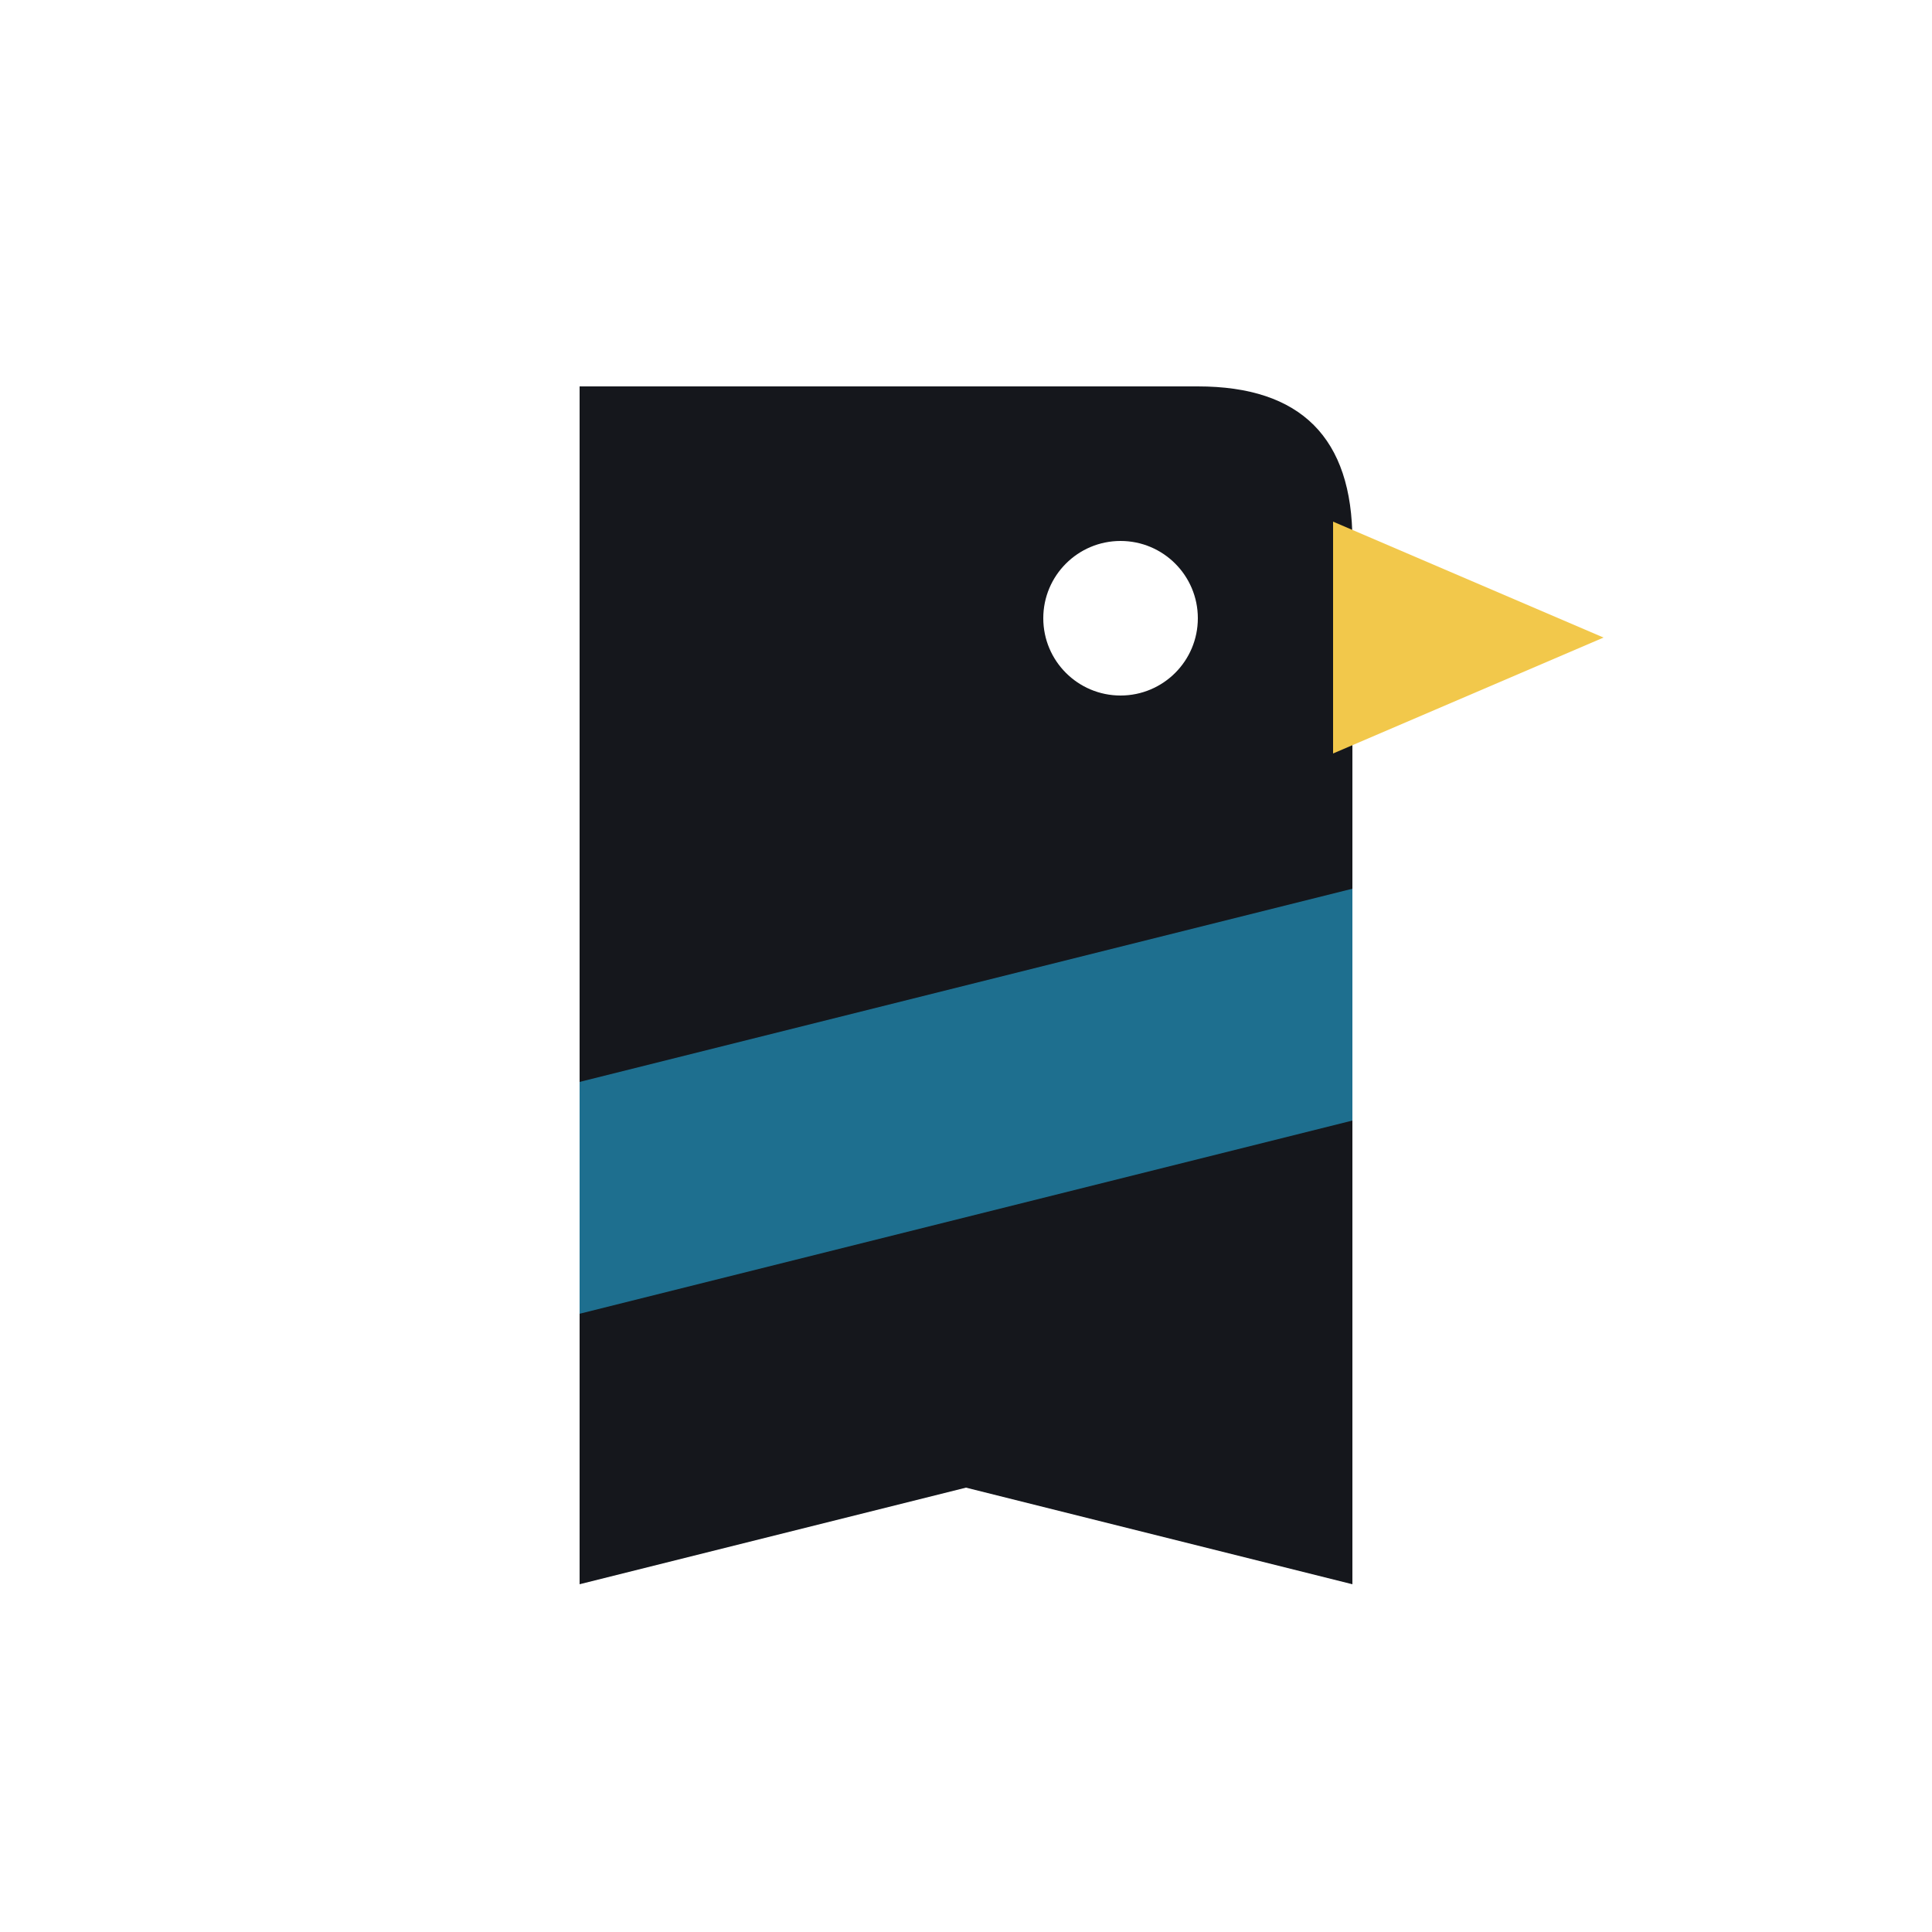
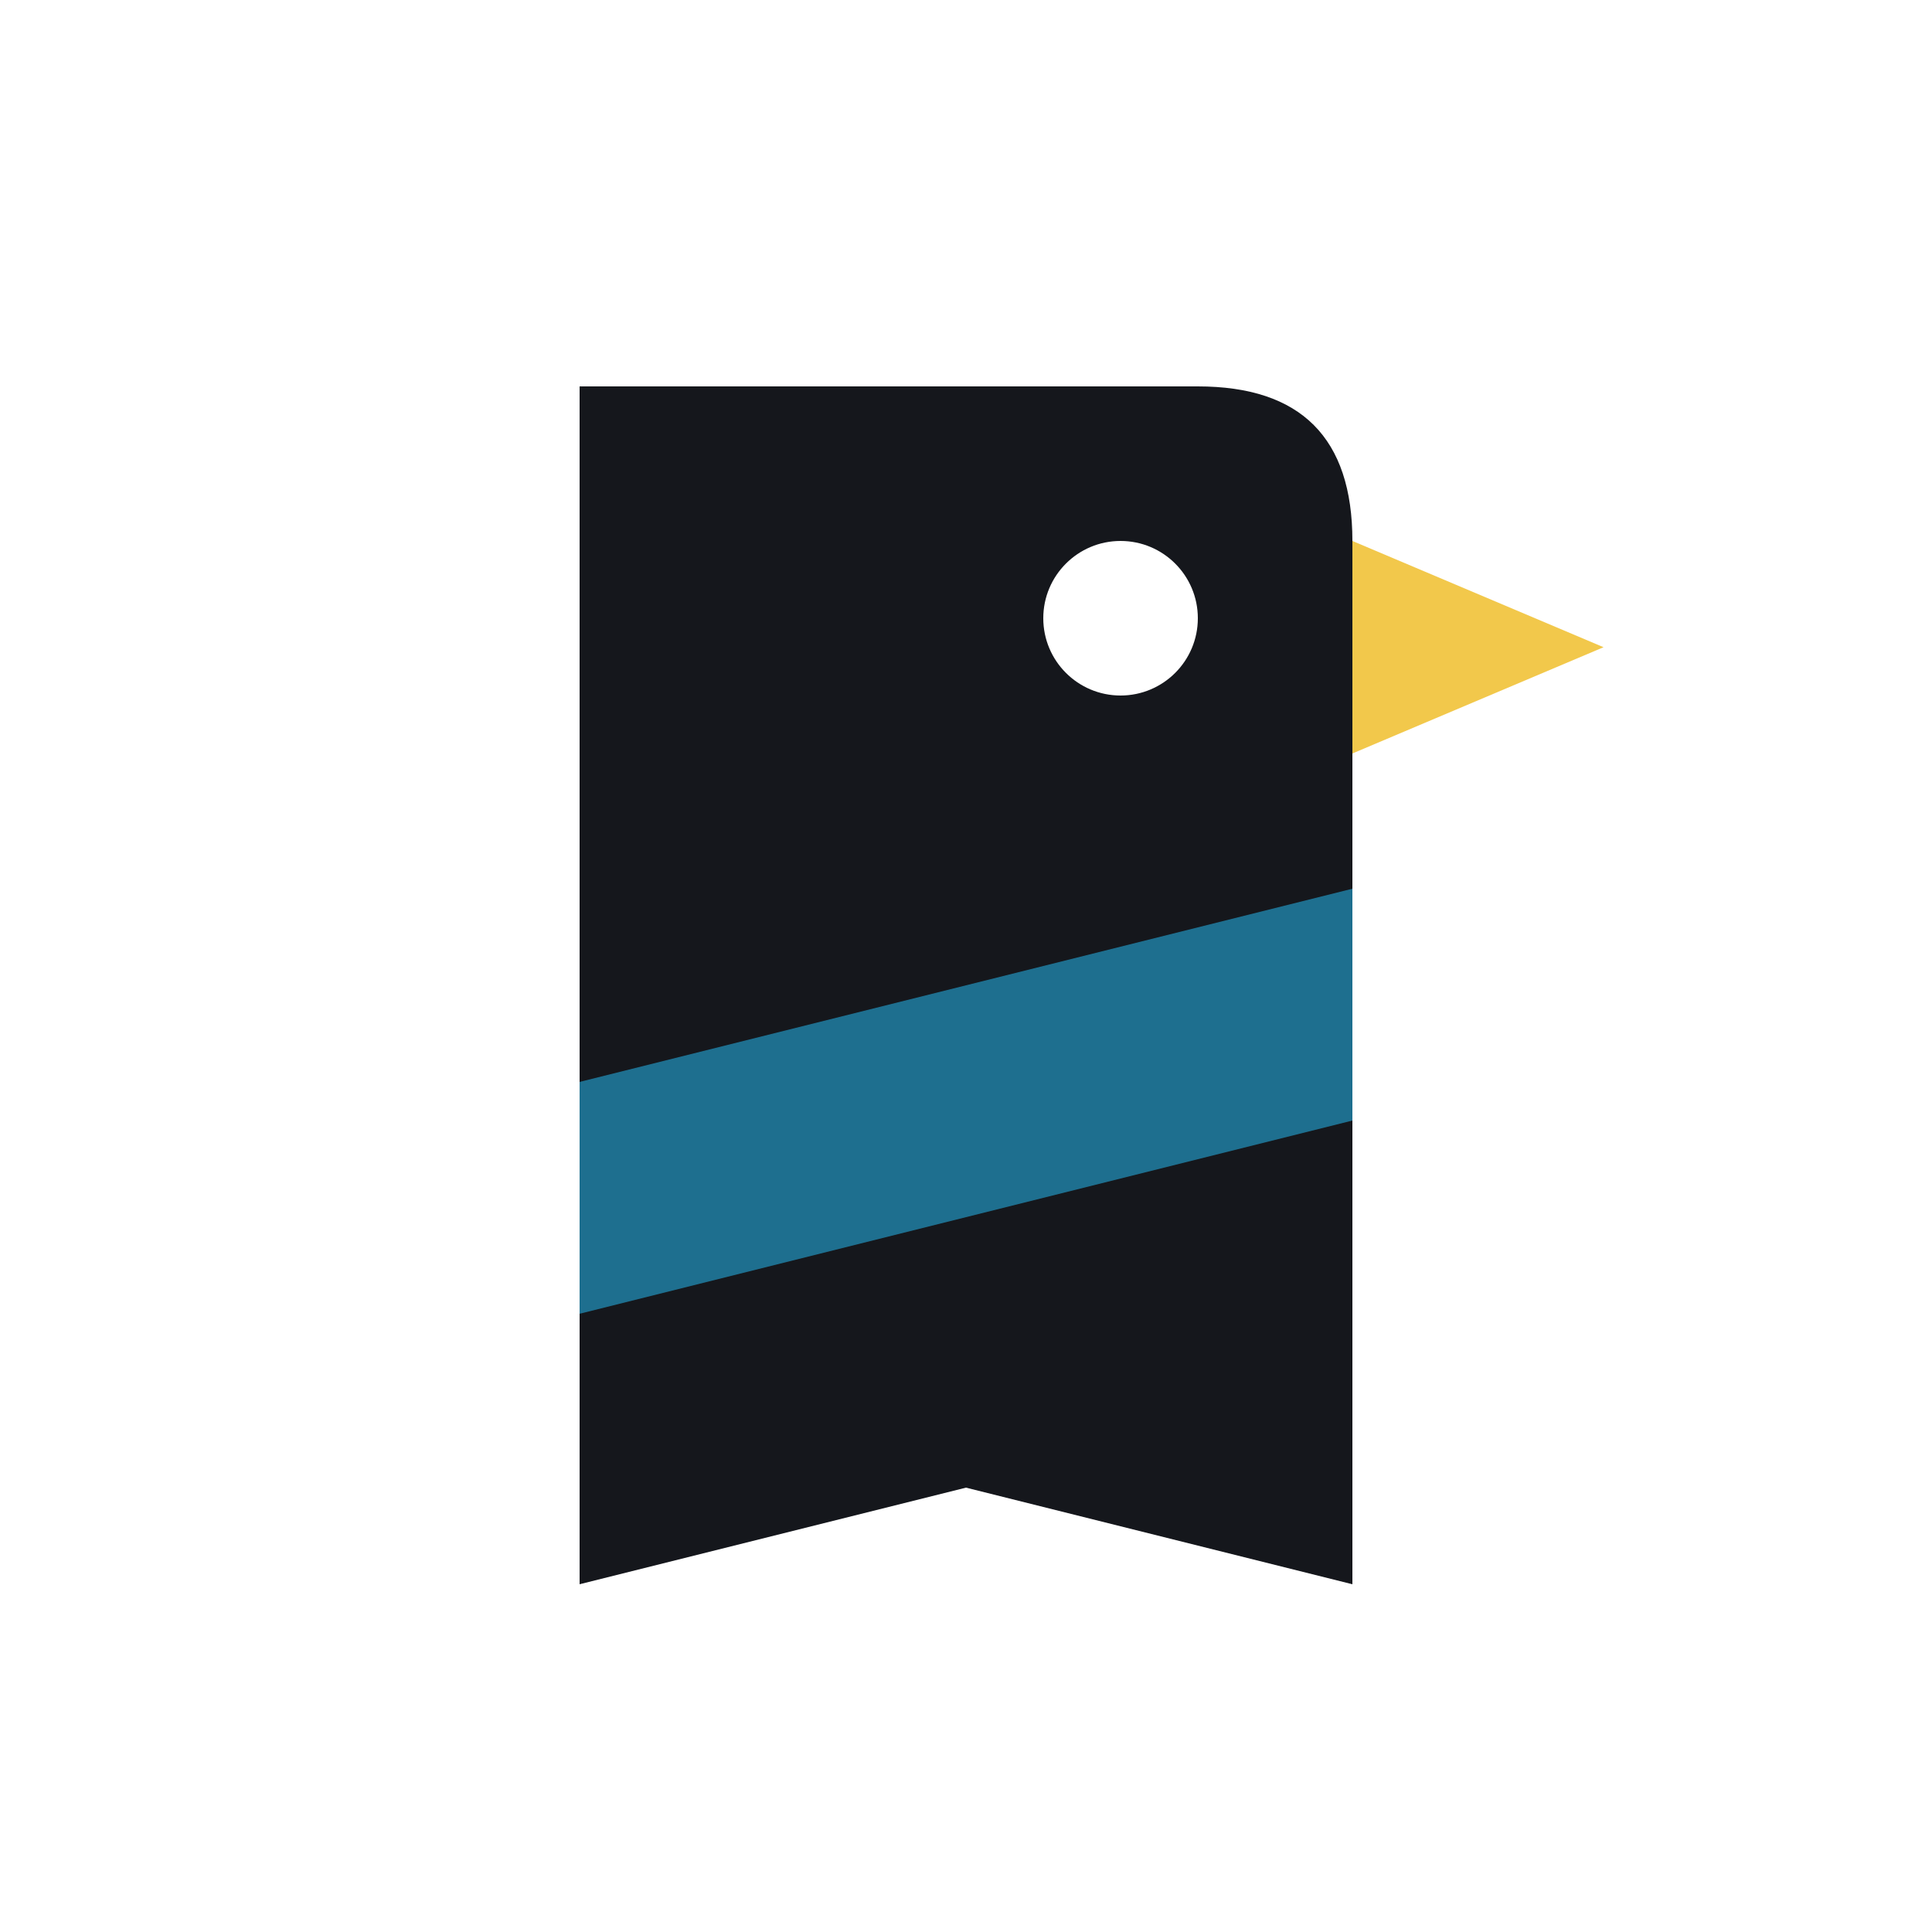
<svg xmlns="http://www.w3.org/2000/svg" viewBox="0 0 100 100">
  <rect width="100" height="100" fill="#ffffff" />
+   <polygon points="66,28 70,28 83,33.5 70,39 66,39" fill="#f2c84b" />
  <path d="M30 20 H62 Q70 20 70 28 V82 L50 77 L30 82 Z" fill="#15171c" />
  <polygon points="30,56 70,46 70,58 30,68" fill="#1e6f8f" />
-   <polygon points="69,27 83,33 69,39" fill="#f2c84b" />
  <circle cx="58" cy="32" r="4" fill="#ffffff" />
</svg>
